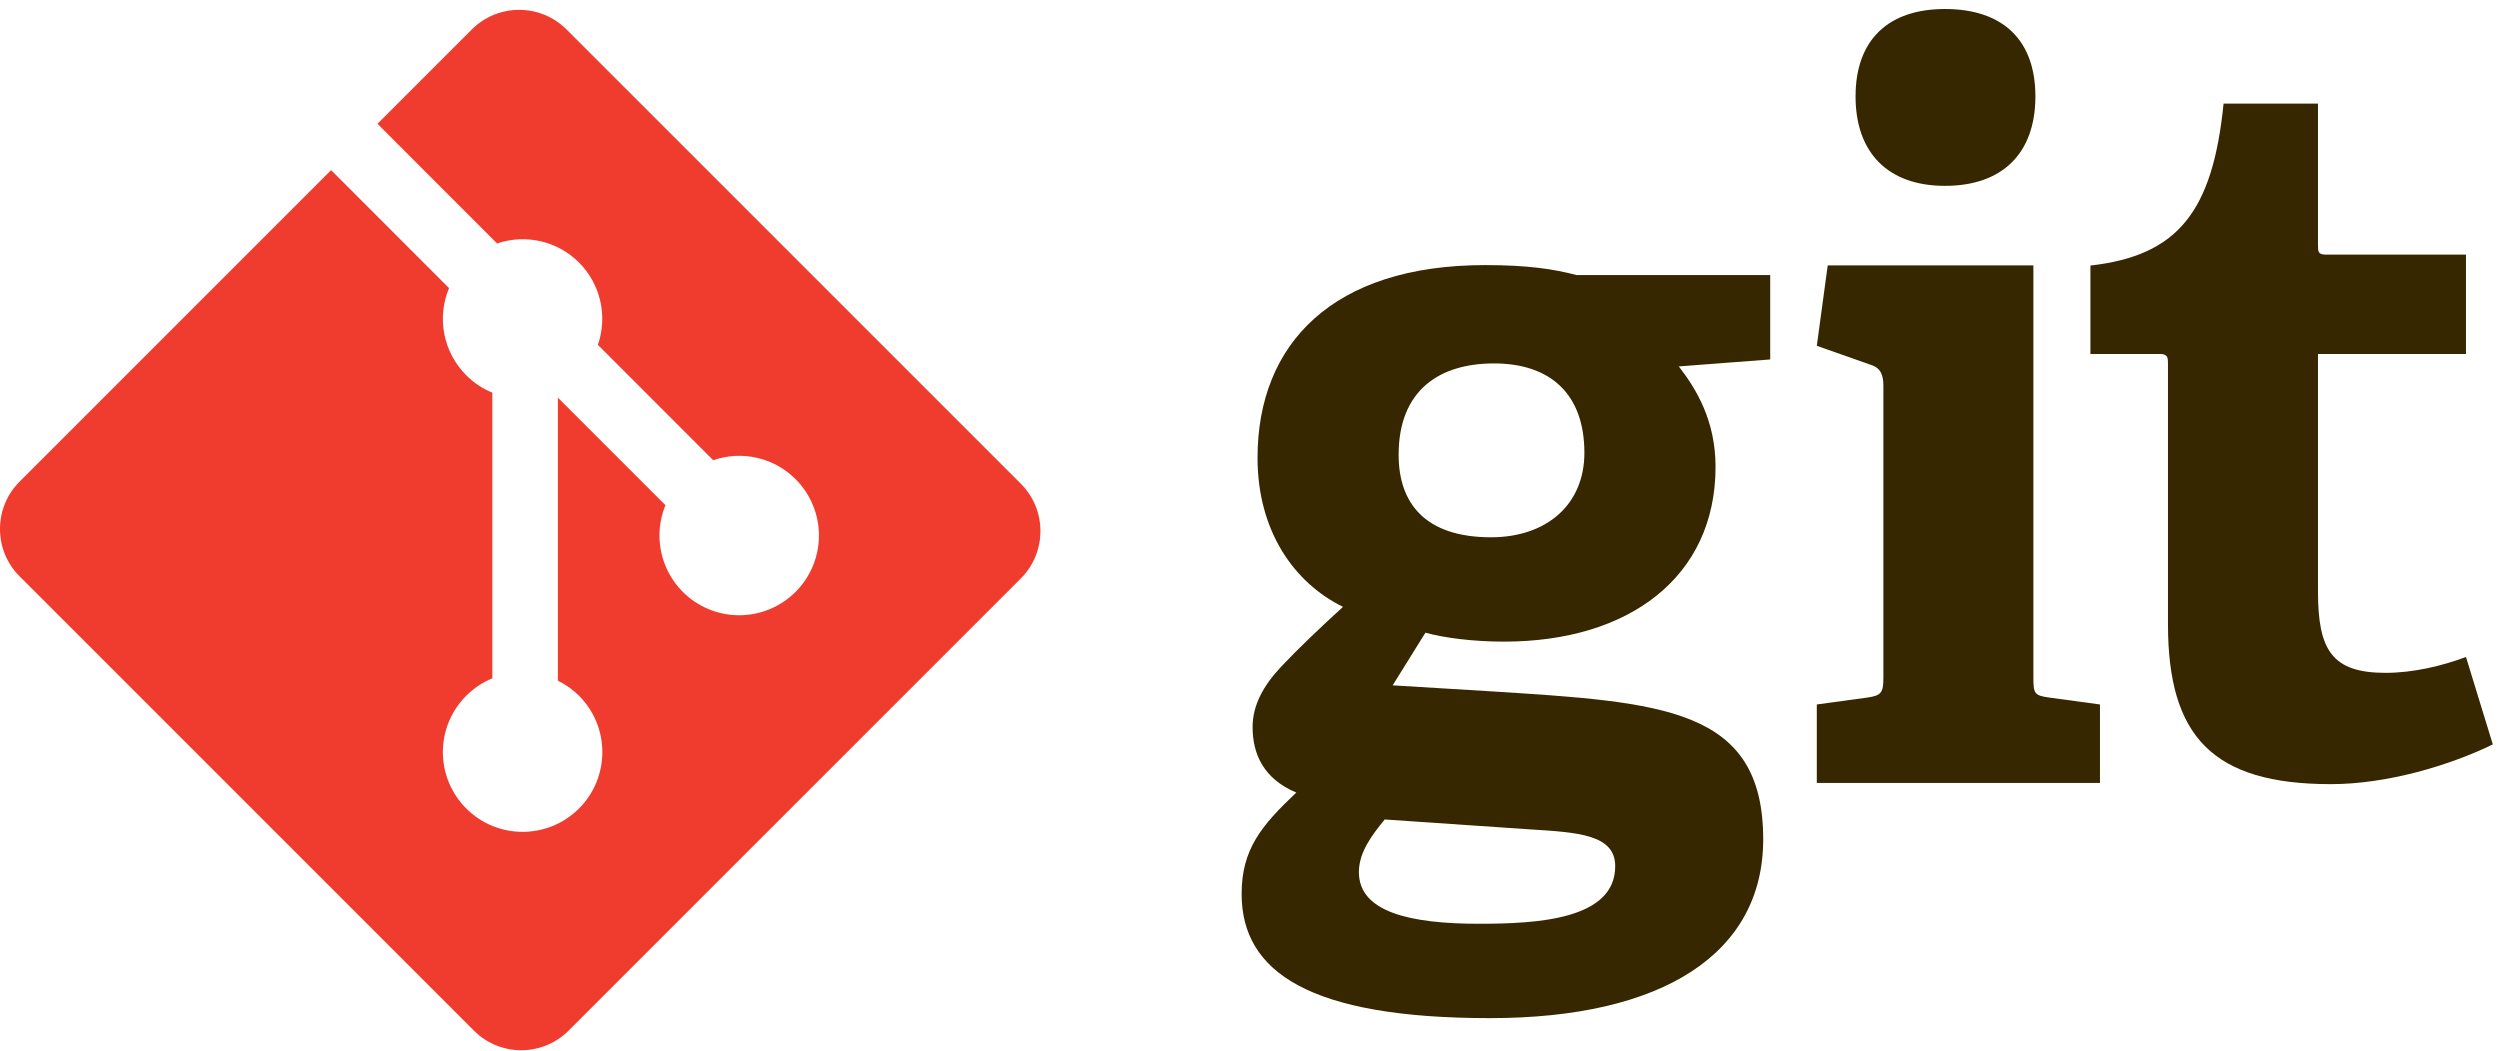
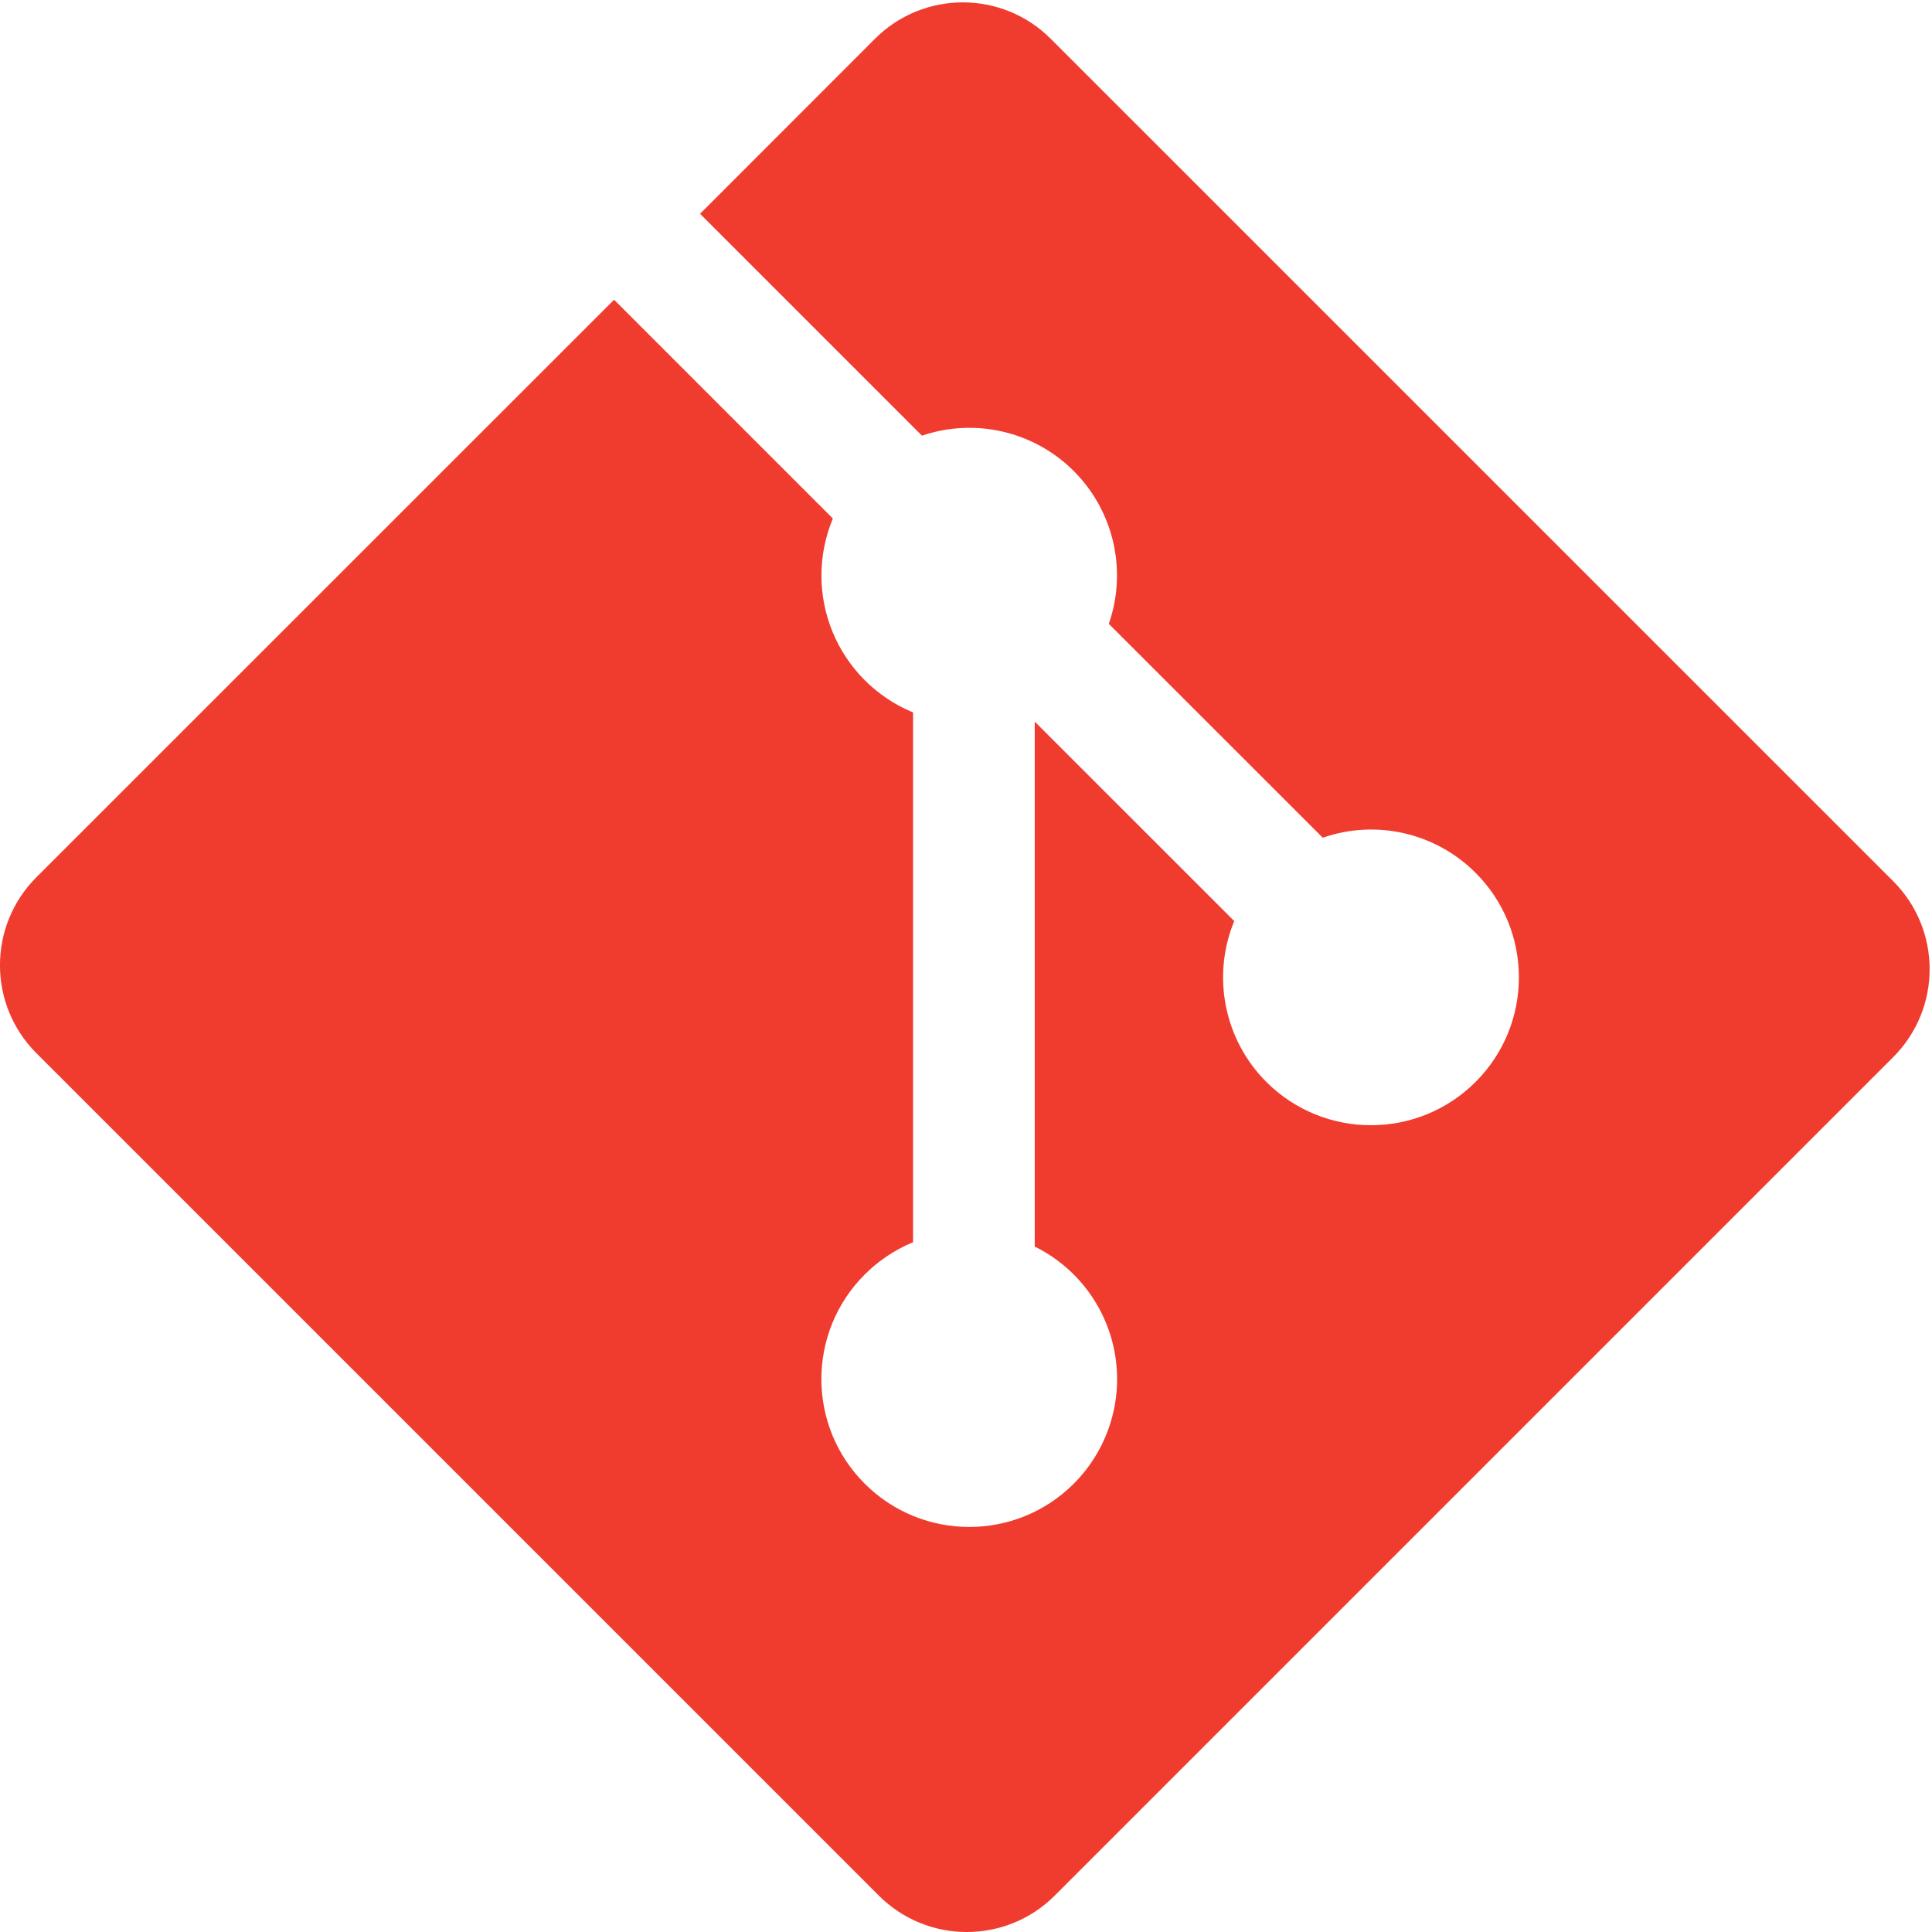
- <svg xmlns="http://www.w3.org/2000/svg" width="292" height="92pt" viewBox="0 0 219 92">
+ <svg xmlns="http://www.w3.org/2000/svg" width="92pt" height="92pt" viewBox="0 0 92 92">
  <defs>
    <clipPath id="a">
-       <path d="M159 .79h25V69h-25Zm0 0" />
-     </clipPath>
-     <clipPath id="b">
-       <path d="M183 9h35.371v60H183Zm0 0" />
-     </clipPath>
-     <clipPath id="c">
-       <path d="M0 .79h92V92H0Zm0 0" />
+       <path d="M0 .113h91.887V92H0Zm0 0" />
    </clipPath>
  </defs>
-   <path style="stroke:none;fill-rule:nonzero;fill:#362701;fill-opacity:1" d="M130.871 31.836c-4.785 0-8.351 2.352-8.351 8.008 0 4.261 2.347 7.222 8.093 7.222 4.871 0 8.18-2.867 8.18-7.398 0-5.133-2.961-7.832-7.922-7.832Zm-9.57 39.95c-1.133 1.39-2.262 2.87-2.262 4.612 0 3.48 4.434 4.524 10.527 4.524 5.051 0 11.926-.352 11.926-5.043 0-2.793-3.308-2.965-7.488-3.227Zm25.761-39.688c1.563 2.004 3.22 4.789 3.22 8.793 0 9.656-7.571 15.316-18.536 15.316-2.789 0-5.312-.348-6.879-.785l-2.87 4.613 8.526.52c15.059.96 23.934 1.398 23.934 12.968 0 10.008-8.789 15.665-23.934 15.665-15.75 0-21.757-4.004-21.757-10.88 0-3.917 1.742-6 4.789-8.878-2.875-1.211-3.828-3.387-3.828-5.739 0-1.914.953-3.656 2.523-5.312 1.566-1.652 3.305-3.305 5.395-5.219-4.262-2.09-7.485-6.617-7.485-13.058 0-10.008 6.613-16.88 19.93-16.88 3.742 0 6.004.344 8.008.872h16.972v7.394l-8.007.61" />
  <g clip-path="url(#a)">
-     <path style="stroke:none;fill-rule:nonzero;fill:#362701;fill-opacity:1" d="M170.379 16.281c-4.961 0-7.832-2.87-7.832-7.836 0-4.957 2.871-7.656 7.832-7.656 5.05 0 7.922 2.7 7.922 7.656 0 4.965-2.871 7.836-7.922 7.836Zm-11.227 52.305V61.71l4.438-.606c1.219-.175 1.394-.437 1.394-1.746V33.773c0-.953-.261-1.566-1.132-1.824l-4.7-1.656.957-7.047h18.016V59.36c0 1.399.086 1.57 1.395 1.746l4.437.606v6.875h-24.805" />
-   </g>
-   <g clip-path="url(#b)">
-     <path style="stroke:none;fill-rule:nonzero;fill:#362701;fill-opacity:1" d="M218.371 65.21c-3.742 1.825-9.223 3.481-14.187 3.481-10.356 0-14.27-4.175-14.27-14.015V31.879c0-.524 0-.871-.7-.871h-6.093v-7.746c7.664-.871 10.707-4.703 11.664-14.188h8.27v12.36c0 .609 0 .87.695.87h12.27v8.704h-12.965v20.797c0 5.136 1.218 7.136 5.918 7.136 2.437 0 4.96-.609 7.047-1.39l2.351 7.66" />
-   </g>
-   <g clip-path="url(#c)">
-     <path style="stroke:none;fill-rule:nonzero;fill:#f03c2e;fill-opacity:1" d="M89.422 42.371 49.629 2.582a5.868 5.868 0 0 0-8.3 0l-8.263 8.262 10.48 10.484a6.965 6.965 0 0 1 7.173 1.668 6.98 6.98 0 0 1 1.656 7.215l10.102 10.105a6.963 6.963 0 0 1 7.214 1.657 6.976 6.976 0 0 1 0 9.875 6.98 6.98 0 0 1-9.879 0 6.987 6.987 0 0 1-1.519-7.594l-9.422-9.422v24.793a6.979 6.979 0 0 1 1.848 1.32 6.988 6.988 0 0 1 0 9.88c-2.73 2.726-7.153 2.726-9.875 0a6.98 6.98 0 0 1 0-9.88 6.893 6.893 0 0 1 2.285-1.523V34.398a6.893 6.893 0 0 1-2.285-1.523 6.988 6.988 0 0 1-1.508-7.637L29.004 14.902 1.719 42.187a5.868 5.868 0 0 0 0 8.301l39.793 39.793a5.868 5.868 0 0 0 8.3 0l39.61-39.605a5.873 5.873 0 0 0 0-8.305" />
+     <path style="stroke:none;fill-rule:nonzero;fill:#f03c2e;fill-opacity:1" d="M90.156 41.965 50.036 1.848a5.918 5.918 0 0 0-8.372 0l-8.328 8.332 10.566 10.566a7.03 7.03 0 0 1 7.23 1.684 7.034 7.034 0 0 1 1.669 7.277l10.187 10.184a7.028 7.028 0 0 1 7.278 1.672 7.04 7.04 0 0 1 0 9.957 7.05 7.05 0 0 1-9.965 0 7.044 7.044 0 0 1-1.528-7.66l-9.5-9.497V59.36a7.04 7.04 0 0 1 1.86 11.29 7.04 7.04 0 0 1-9.957 0 7.04 7.04 0 0 1 0-9.958 7.06 7.06 0 0 1 2.304-1.539V33.926a7.049 7.049 0 0 1-3.82-9.234L29.242 14.272 1.73 41.777a5.925 5.925 0 0 0 0 8.371L41.852 90.27a5.925 5.925 0 0 0 8.37 0l39.934-39.934a5.925 5.925 0 0 0 0-8.371" />
  </g>
</svg>
